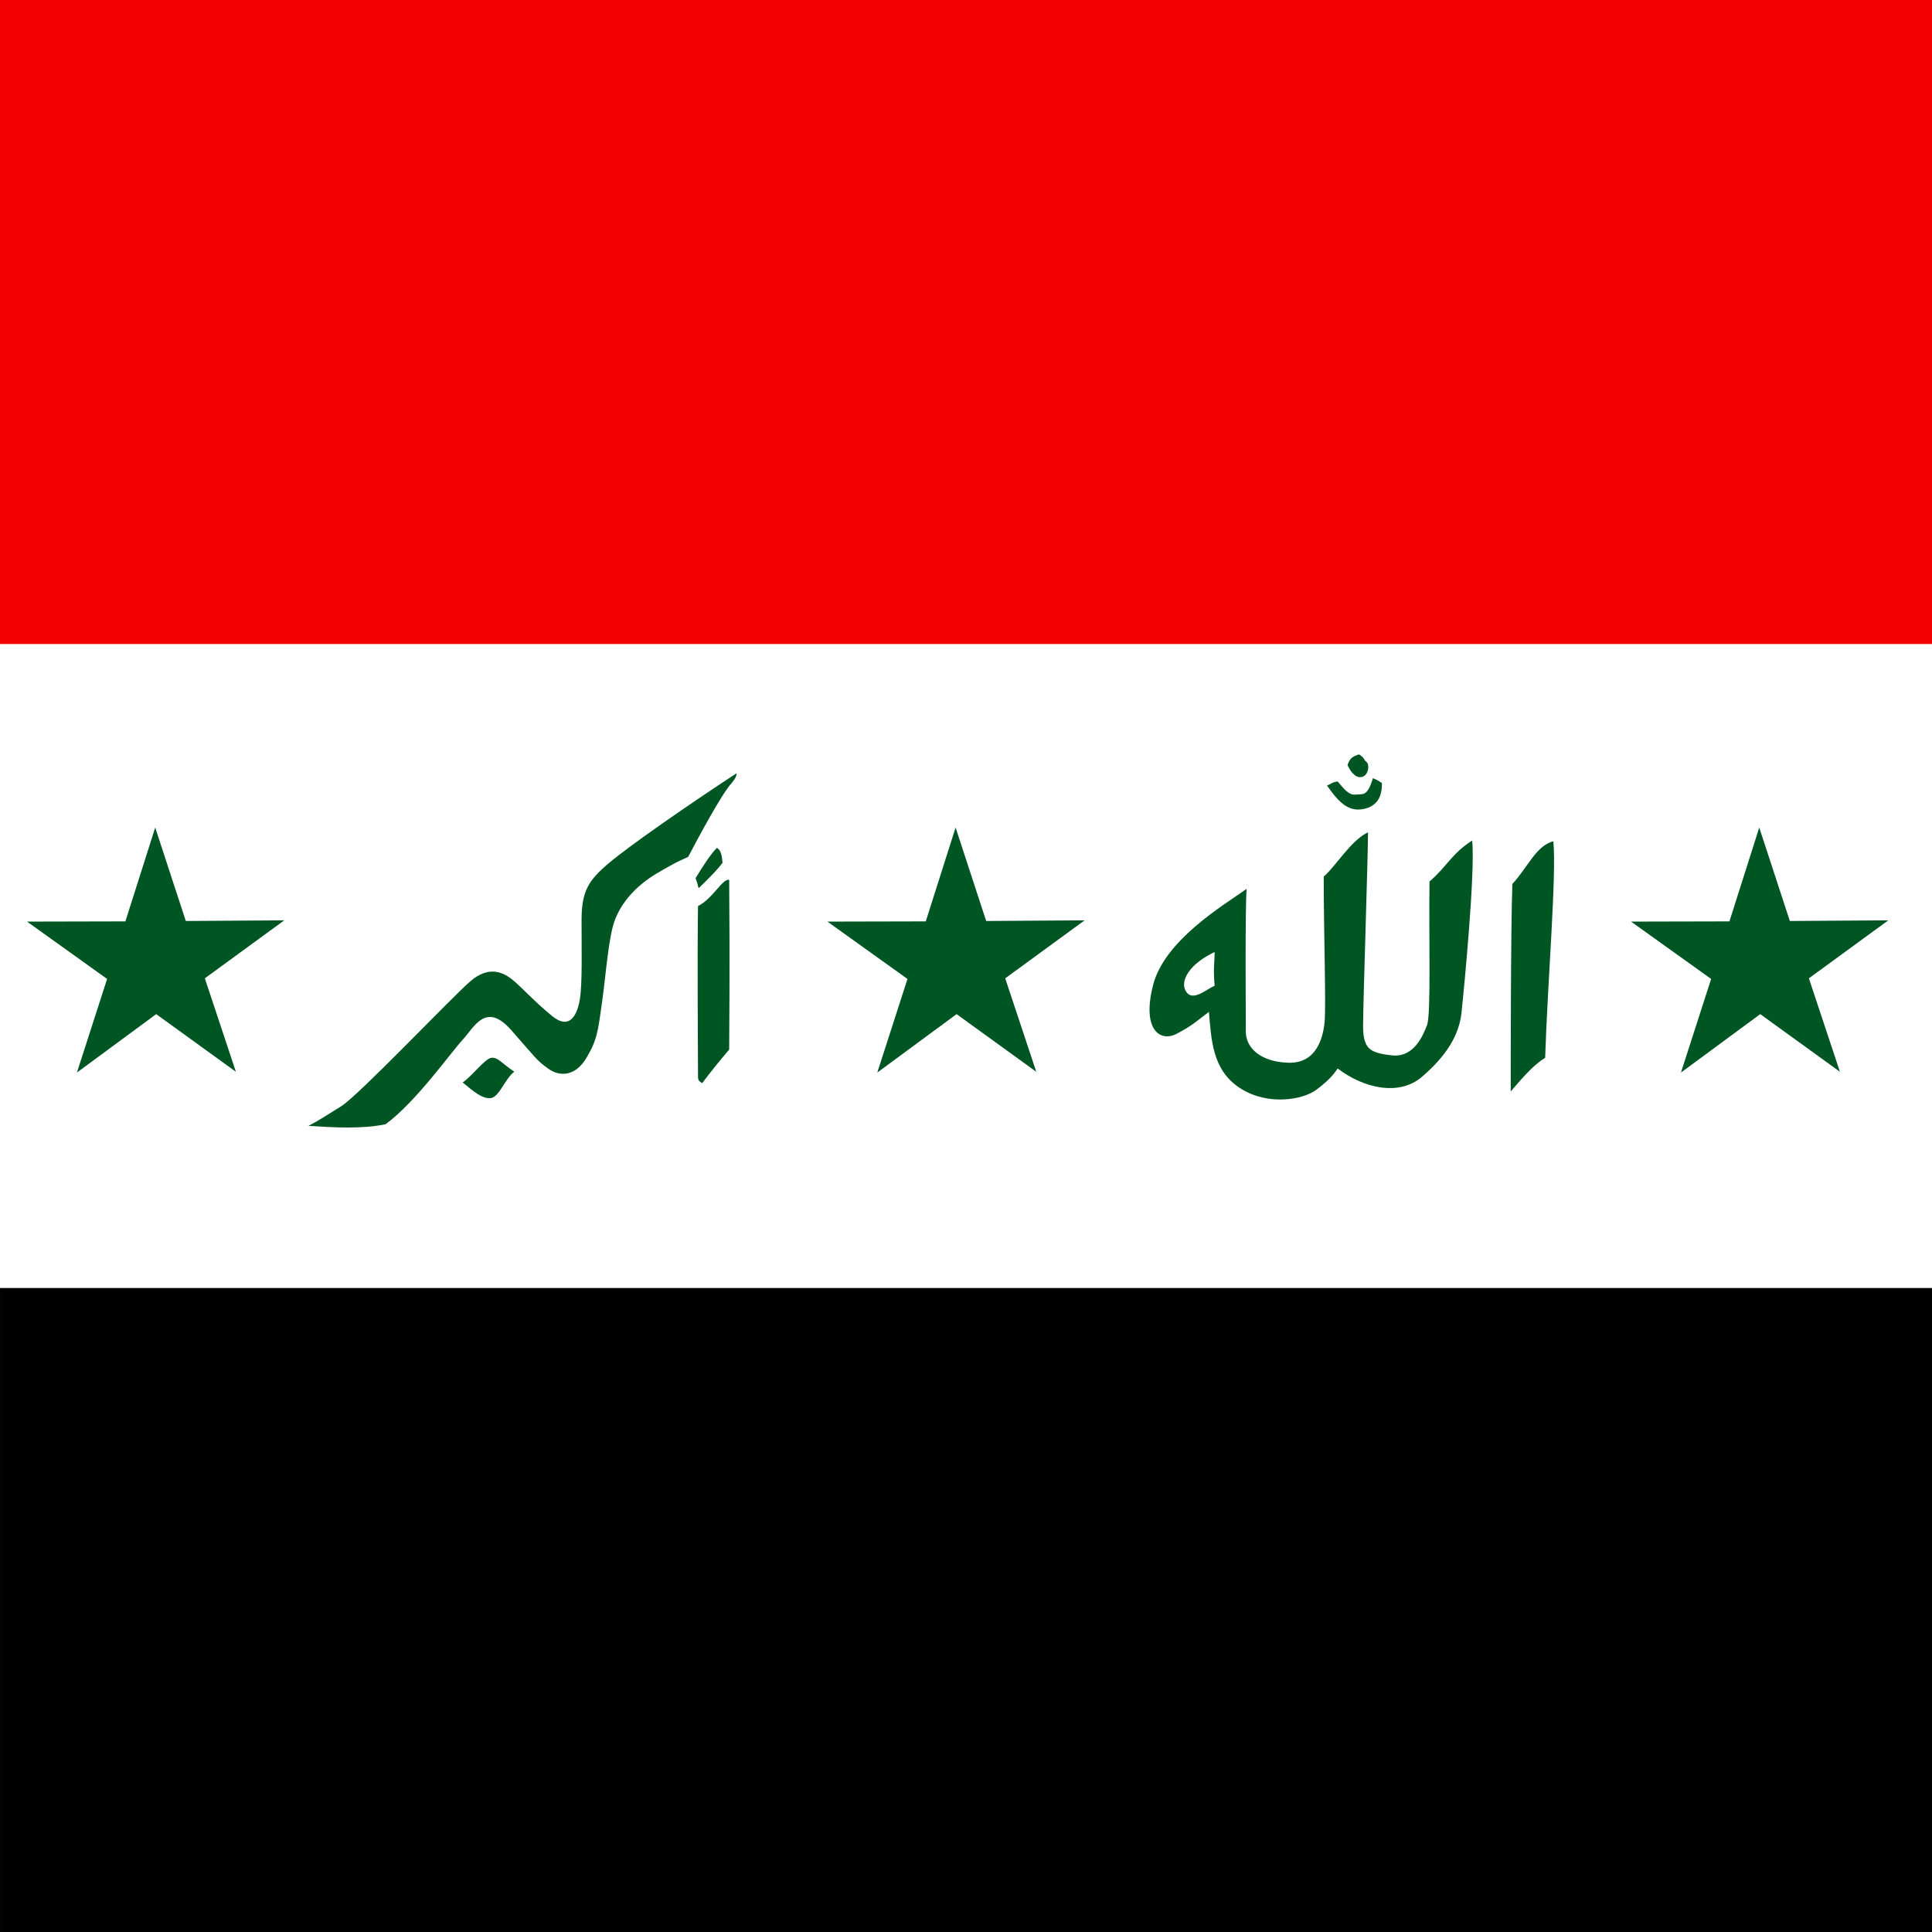
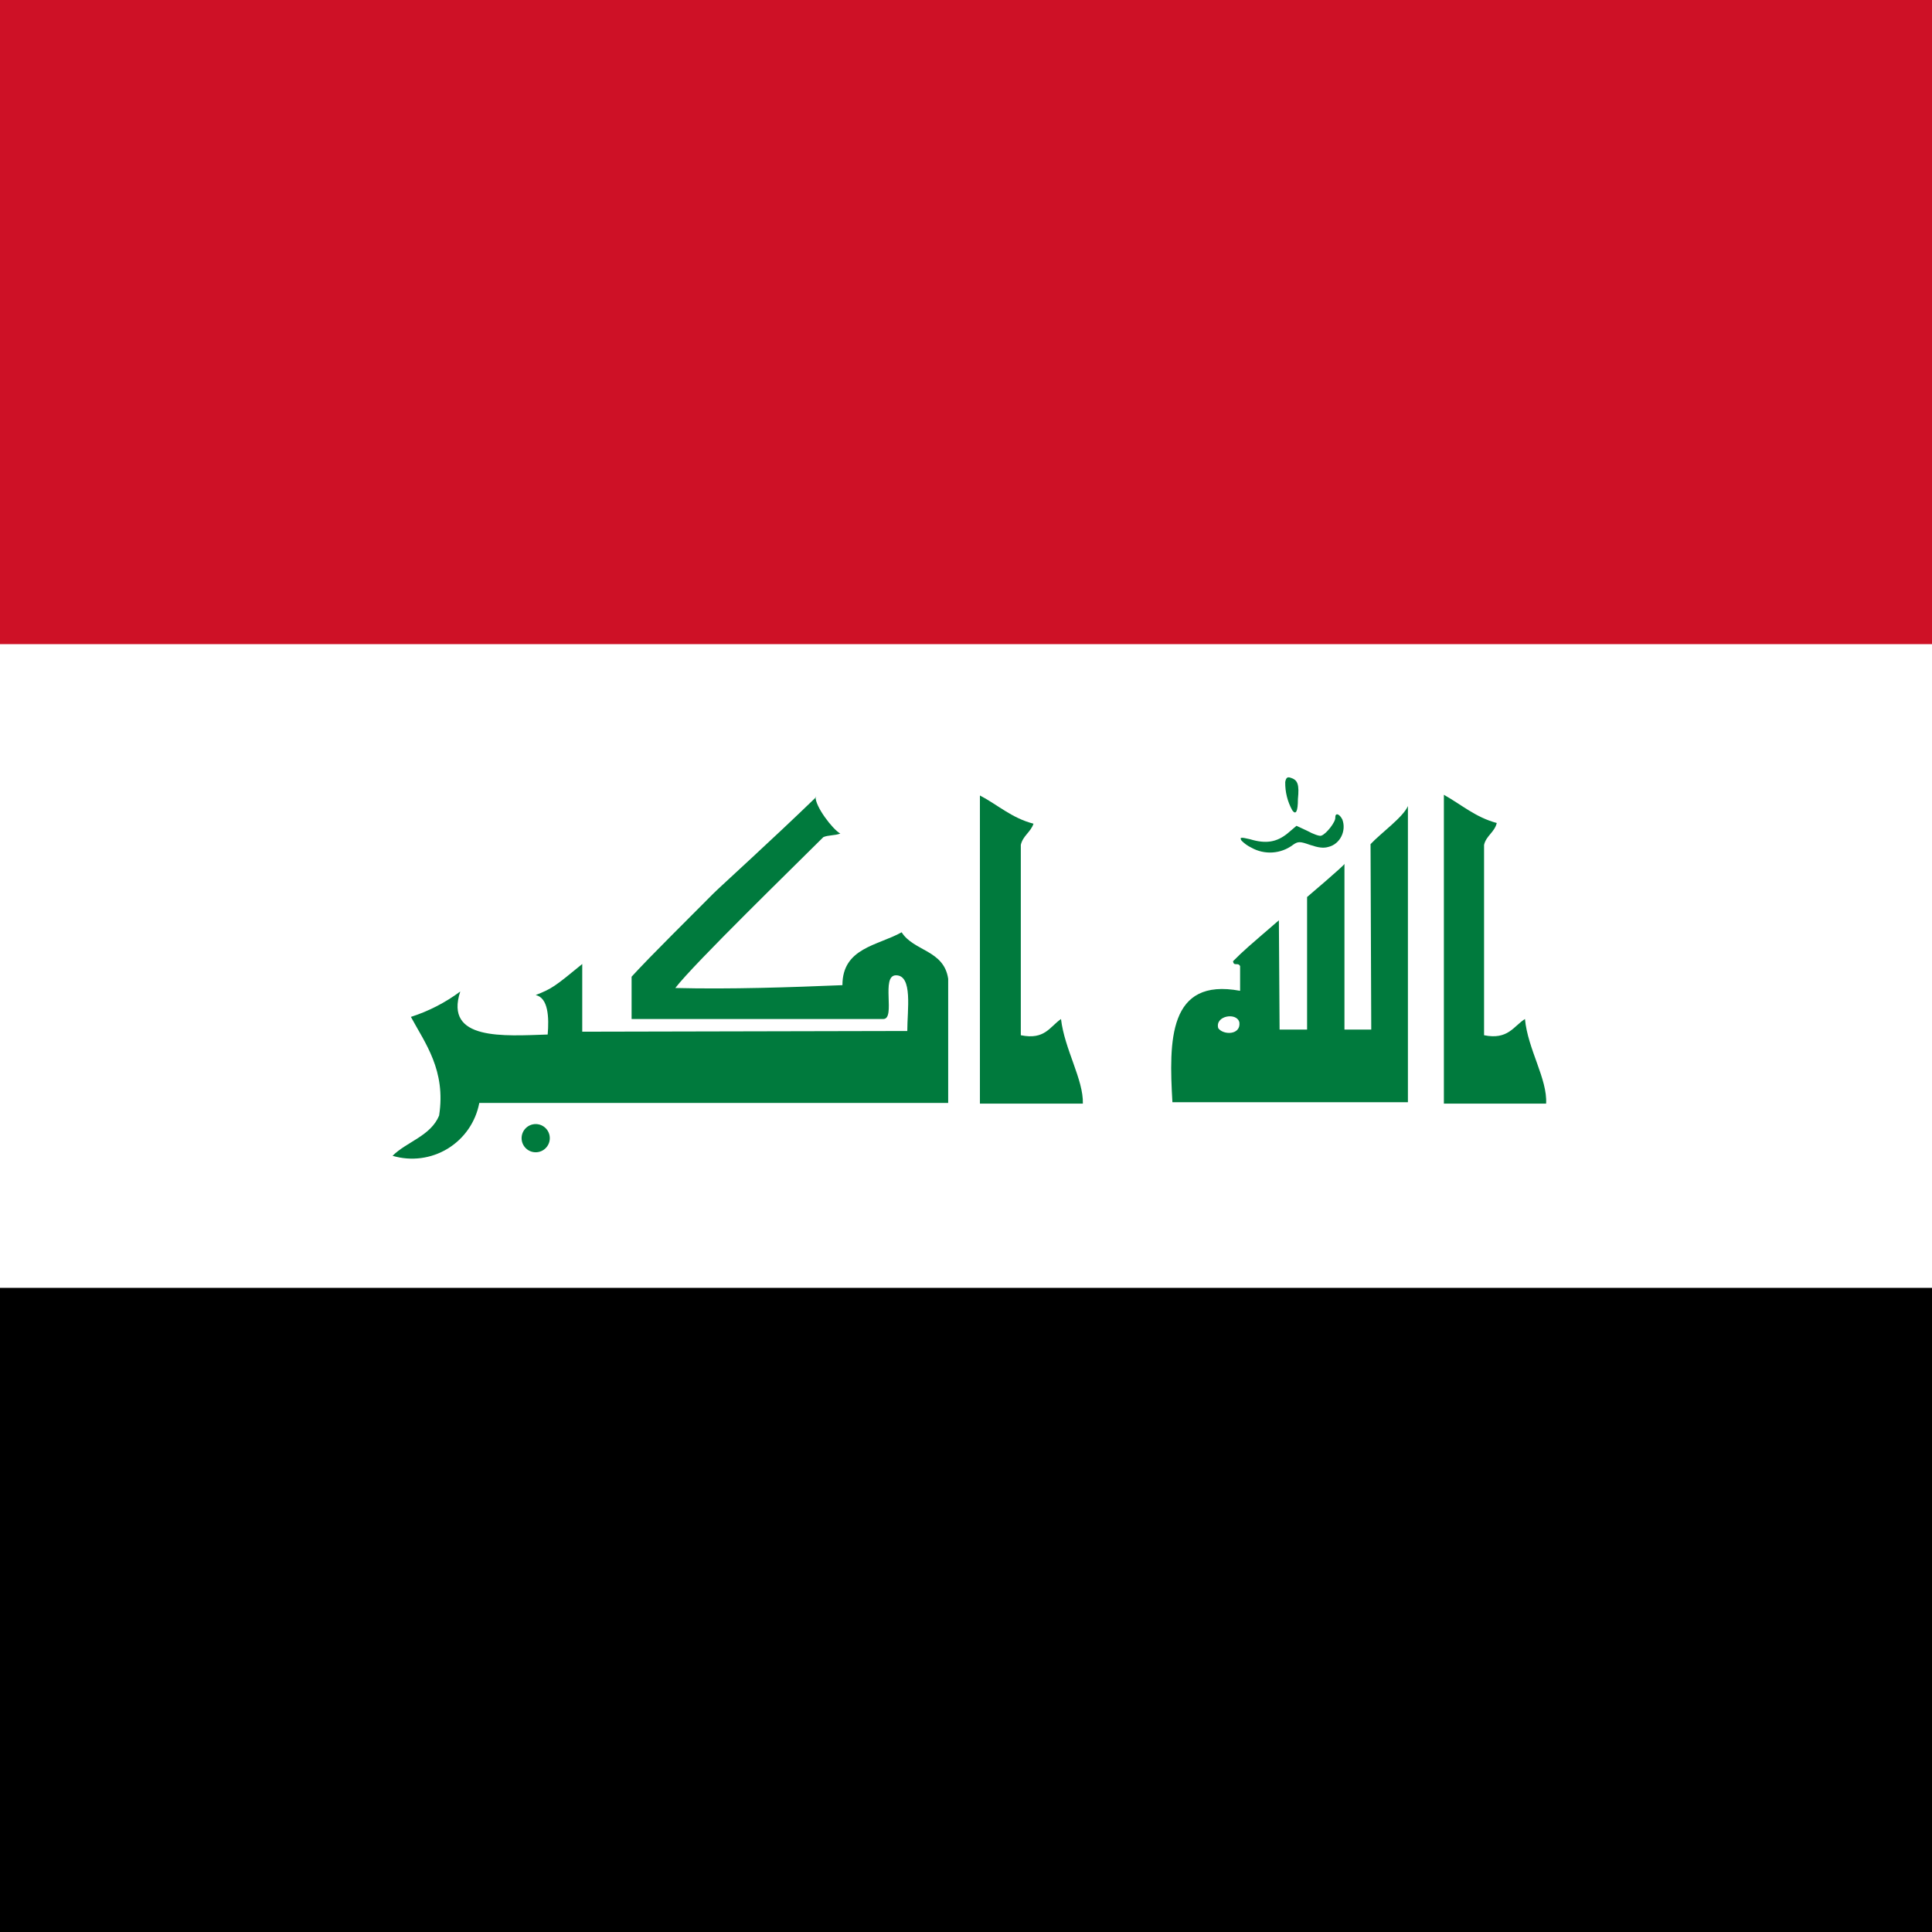
- <svg xmlns="http://www.w3.org/2000/svg" id="svg378" height="512" width="512" version="1.1">
-   <g id="flag" fill-rule="evenodd" transform="matrix(.66667 0 0 1 86.916 1.9545)">
-     <rect id="rect171" height="512" width="768" y="-1.954" x="-130.37" stroke-width="1pt" fill="#fff" />
-     <rect id="rect140" height="170.67" width="768" y="339.38" x="-130.37" />
-     <rect id="rect403" height="170.67" width="768" y="-1.954" x="-130.37" fill="#f30000" />
-   </g>
-   <g id="g7389" fill-rule="evenodd" fill="#005623" transform="matrix(.82742 0 0 .82742 43.799 43.035)">
-     <polygon id="polygon141" d="m 566.564,405.842 -35.328,-25.551 -35.147,25.896 13.383,-41.495 -35.489,-25.424 43.599,-0.094 13.213,-41.609 13.563,41.436 43.655,-0.291 -35.217,25.703 z" points="566.56 405.84 531.24 380.29 496.09 406.19 509.47 364.69 473.98 339.27 517.58 339.17 530.8 297.57 544.36 339 588.01 338.71 552.8 364.41" transform="matrix(.72249 0 0 .72249 127.03 -1.9546)" stroke-width="1pt" />
-     <path id="path155" d="m180.61 229.79c0.262 29.417 0 48.328 0 54.369-3.152 3.677-6.304 7.617-8.668 10.768-1.05-0.788-1.313-0.788-1.313-2.364 0-1.576-0.262-40.186 0-54.369 4.728-2.364 7.88-8.931 9.981-8.405zm-10.769-0.525c2.364-3.94 4.99-7.88 6.829-9.718 1.839 1.05 1.576 3.94 1.839 4.727-1.839 2.627-6.304 6.829-7.617 8.142-0.525-0.788 0-0.525-1.05-3.151zm13.133-33.62c-16.022 10.506-34.146 23.114-40.712 28.629-6.567 5.516-8.93 8.931-8.93 18.386 0 9.456 0.262 20.225-0.525 25.215-0.788 4.99-3.152 10.243-8.931 5.516-5.779-4.727-9.98-9.455-12.607-11.556-2.626-2.102-7.354-4.991-13.658 0.525-6.304 5.516-35.721 36.509-41.237 39.923-5.516 3.414-6.566 4.203-10.506 6.304 8.142 0.525 17.335 1.05 24.689-0.525 9.718-7.092 21.013-23.114 24.69-27.054 3.678-3.94 7.354-12.344 15.497-3.151 8.142 9.193 7.88 9.455 11.819 12.344 3.94 2.889 8.931 2.364 12.345-3.414 3.414-5.779 3.677-8.405 4.99-17.861 1.313-9.455 2.101-21.275 4.203-26.528 2.101-5.253 6.304-10.506 13.395-14.709 7.092-4.202 8.405-4.465 9.981-5.253 3.151-6.041 10.769-20.225 13.92-23.639 1.313-1.576 1.577-2.364 1.577-3.152zm-71.18 95.606c-3.94-2.626-5.253-4.728-7.354-4.465-2.101 0.263-6.566 6.304-9.193 7.88 3.414 2.889 6.567 5.516 9.193 4.991 2.627-0.526 4.465-6.304 7.354-8.405z" />
-     <path id="path161" d="m444.58 217.45c-5.516 1.313-8.405 8.668-13.133 13.658-0.525 14.709-0.525 60.411-0.525 66.452 4.728-5.516 7.617-8.668 11.032-10.769 0.788-24.427 3.677-58.571 2.626-69.341zm-26.003-0.262c-6.566 4.202-8.142 8.405-13.658 13.133-0.262 17.598 0.525 42.55-0.788 45.964-1.313 3.414-4.203 10.506-11.294 9.718-7.092-0.788-9.193-2.101-9.193-9.455s1.576-54.369 1.576-61.987c-5.516 2.627-10.243 10.769-14.183 14.184 0 18.385 0.788 41.761 0.262 46.752-0.525 4.99-2.626 13.133-11.557 12.87-8.93-0.262-13.658-4.728-13.658-9.98 0-5.253-0.262-39.661 0.263-45.702-7.88 5.516-26.265 16.547-29.943 30.73-3.677 14.183 2.102 18.386 7.354 15.759 5.253-2.626 7.617-4.99 10.506-7.091 0.788 8.93 1.05 18.648 9.98 24.427 8.931 5.779 20.225 3.678 24.427 0.525 4.202-3.151 5.779-5.253 6.829-6.829 7.88 6.041 19.436 9.193 27.054 2.626 7.617-6.566 11.819-13.133 12.607-20.487 0.788-7.354 4.466-45.177 3.414-55.157zm-82.473 35.721c-7.88 3.678-11.294 9.193-9.193 12.607 2.101 3.414 6.304-0.525 9.193-1.839-0.525-5.253 0-8.142 0-10.769zm50.692-55.682c-1.839 6.041-3.151 4.99-5.516 5.253-2.364 0.262-3.94-2.102-5.779-4.203-1.839 0.262-2.101 0.788-3.414 1.313 4.202 6.041 7.354 8.667 12.344 7.354 4.99-1.313 5.253-5.779 5.253-8.142-0.788-0.525-1.05-0.788-2.889-1.576zm-4.465-7.617c-2.364 0.788-2.889 1.313-3.678 3.414 1.313 2.889 3.152 4.465 4.991 3.678 1.838-0.788 2.101-3.94 1.05-4.728-1.05-0.788-0.525-1.313-2.364-2.364z" />
-     <polygon id="polygon163" d="m 566.564,405.842 -35.328,-25.551 -35.147,25.896 13.383,-41.495 -35.489,-25.424 43.599,-0.094 13.213,-41.609 13.563,41.436 43.655,-0.291 -35.217,25.703 z" points="566.56 405.84 531.24 380.29 496.09 406.19 509.47 364.69 473.98 339.27 517.58 339.17 530.8 297.57 544.36 339 588.01 338.71 552.8 364.41" transform="matrix(.72249 0 0 .72249 -386.72 -1.9546)" stroke-width="1pt" />
-     <polygon id="polygon164" d="m 566.564,405.842 -35.328,-25.551 -35.147,25.896 13.383,-41.495 -35.489,-25.424 43.599,-0.094 13.213,-41.609 13.563,41.436 43.655,-0.291 -35.217,25.703 z" points="566.56 405.84 531.24 380.29 496.09 406.19 509.47 364.69 473.98 339.27 517.58 339.17 530.8 297.57 544.36 339 588.01 338.71 552.8 364.41" transform="matrix(.72249 0 0 .72249 -130.37 -1.9545)" stroke-width="1pt" />
+ <svg xmlns="http://www.w3.org/2000/svg" id="flag-icon-css-iq" viewBox="0 0 512 512">
+   <path fill="#fff" d="M0 170.7h512v170.6H0z" />
+   <path fill="#ce1126" d="M0 0h512v170.7H0z" />
+   <path d="M0 341.3h512V512H0z" />
+   <g fill="#007a3d" transform="translate(-276.6 -99) scale(1.8686)">
+     <path d="M325.5 173.2a5 5 0 0 1-1.4-1c-.3-.5-.1-.5 1.2-.2 2.3.7 3.8.4 5.3-.8l1.3-1.1 1.5.7c.9.5 1.8.8 2 .7.7-.2 2.1-2 2-2.6 0-.7.6-.5 1 .3.6 1.6-.3 3.5-2 3.9-.7.2-1.4.1-2.6-.3-1.4-.5-1.7-.5-2.4 0a5.4 5.4 0 0 1-5.9.4zm5.8-5.3a8 8 0 0 1-1-4c.1-.6.3-.8.8-.6 1 .3 1.2 1 1 3 0 1.8-.3 2.3-.8 1.6zm-67.6-1.9c-.1 1.3 2.4 4.6 3.5 5.2-.8.3-1.7.2-2.4.5-4 4-18.4 18-21 21.4 7.8.2 16.4-.1 23.7-.4 0-5.3 5-5.6 8.4-7.5 1.7 2.7 6 2.5 6.6 6.6v17.6H216a9.7 9.7 0 0 1-12.3 7.5c2-2 5.4-2.8 6.6-5.7 1-6.4-2-10.3-4-14a24 24 0 0 0 7-3.6c-2.3 7 6.2 6.3 12.4 6.1.2-2.4.1-5.2-1.7-5.6 2.3-.9 2.7-1.2 6.6-4.4v9.6l46.1-.1c0-3 .8-7.9-1.6-7.9-2.2 0 0 6.2-1.8 6.2h-35.7v-6c1.5-1.6 1.3-1.5 11.6-11.8 1-1 8.3-7.6 14.6-13.7zm89.1-.3c2.5 1.4 4.5 3.2 7.5 4-.3 1.3-1.5 1.8-1.8 3.1v27c3.4.7 4.2-1.3 5.8-2.3.4 4.3 3.2 8.5 3 12h-14.5v-43.7zm-19.4 14.5s5.3-4.5 5.3-4.7V199h3.8l-.1-26.3c1.5-1.6 4.6-3.8 5.3-5.4v42h-33.4c-.5-8.7-.6-17.7 9.6-15.8V190c-.3-.6-.9.1-1-.7 1.6-1.6 2.1-2 6.5-5.8l.1 15.5h3.9v-18.8zm-12.6 18.6c.7 1 3.2 1 3-.8-.3-1.5-3.5-1-3 .8z" />
+     <circle cx="224" cy="214.4" r="2" />
+     <path d="M287 165.8c2.5 1.3 4.5 3.2 7.6 4-.4 1.2-1.5 1.7-1.8 3v27c3.4.7 4.1-1.2 5.7-2.3.5 4.3 3.2 8.6 3.1 12H287v-43.7z" />
  </g>
</svg>
